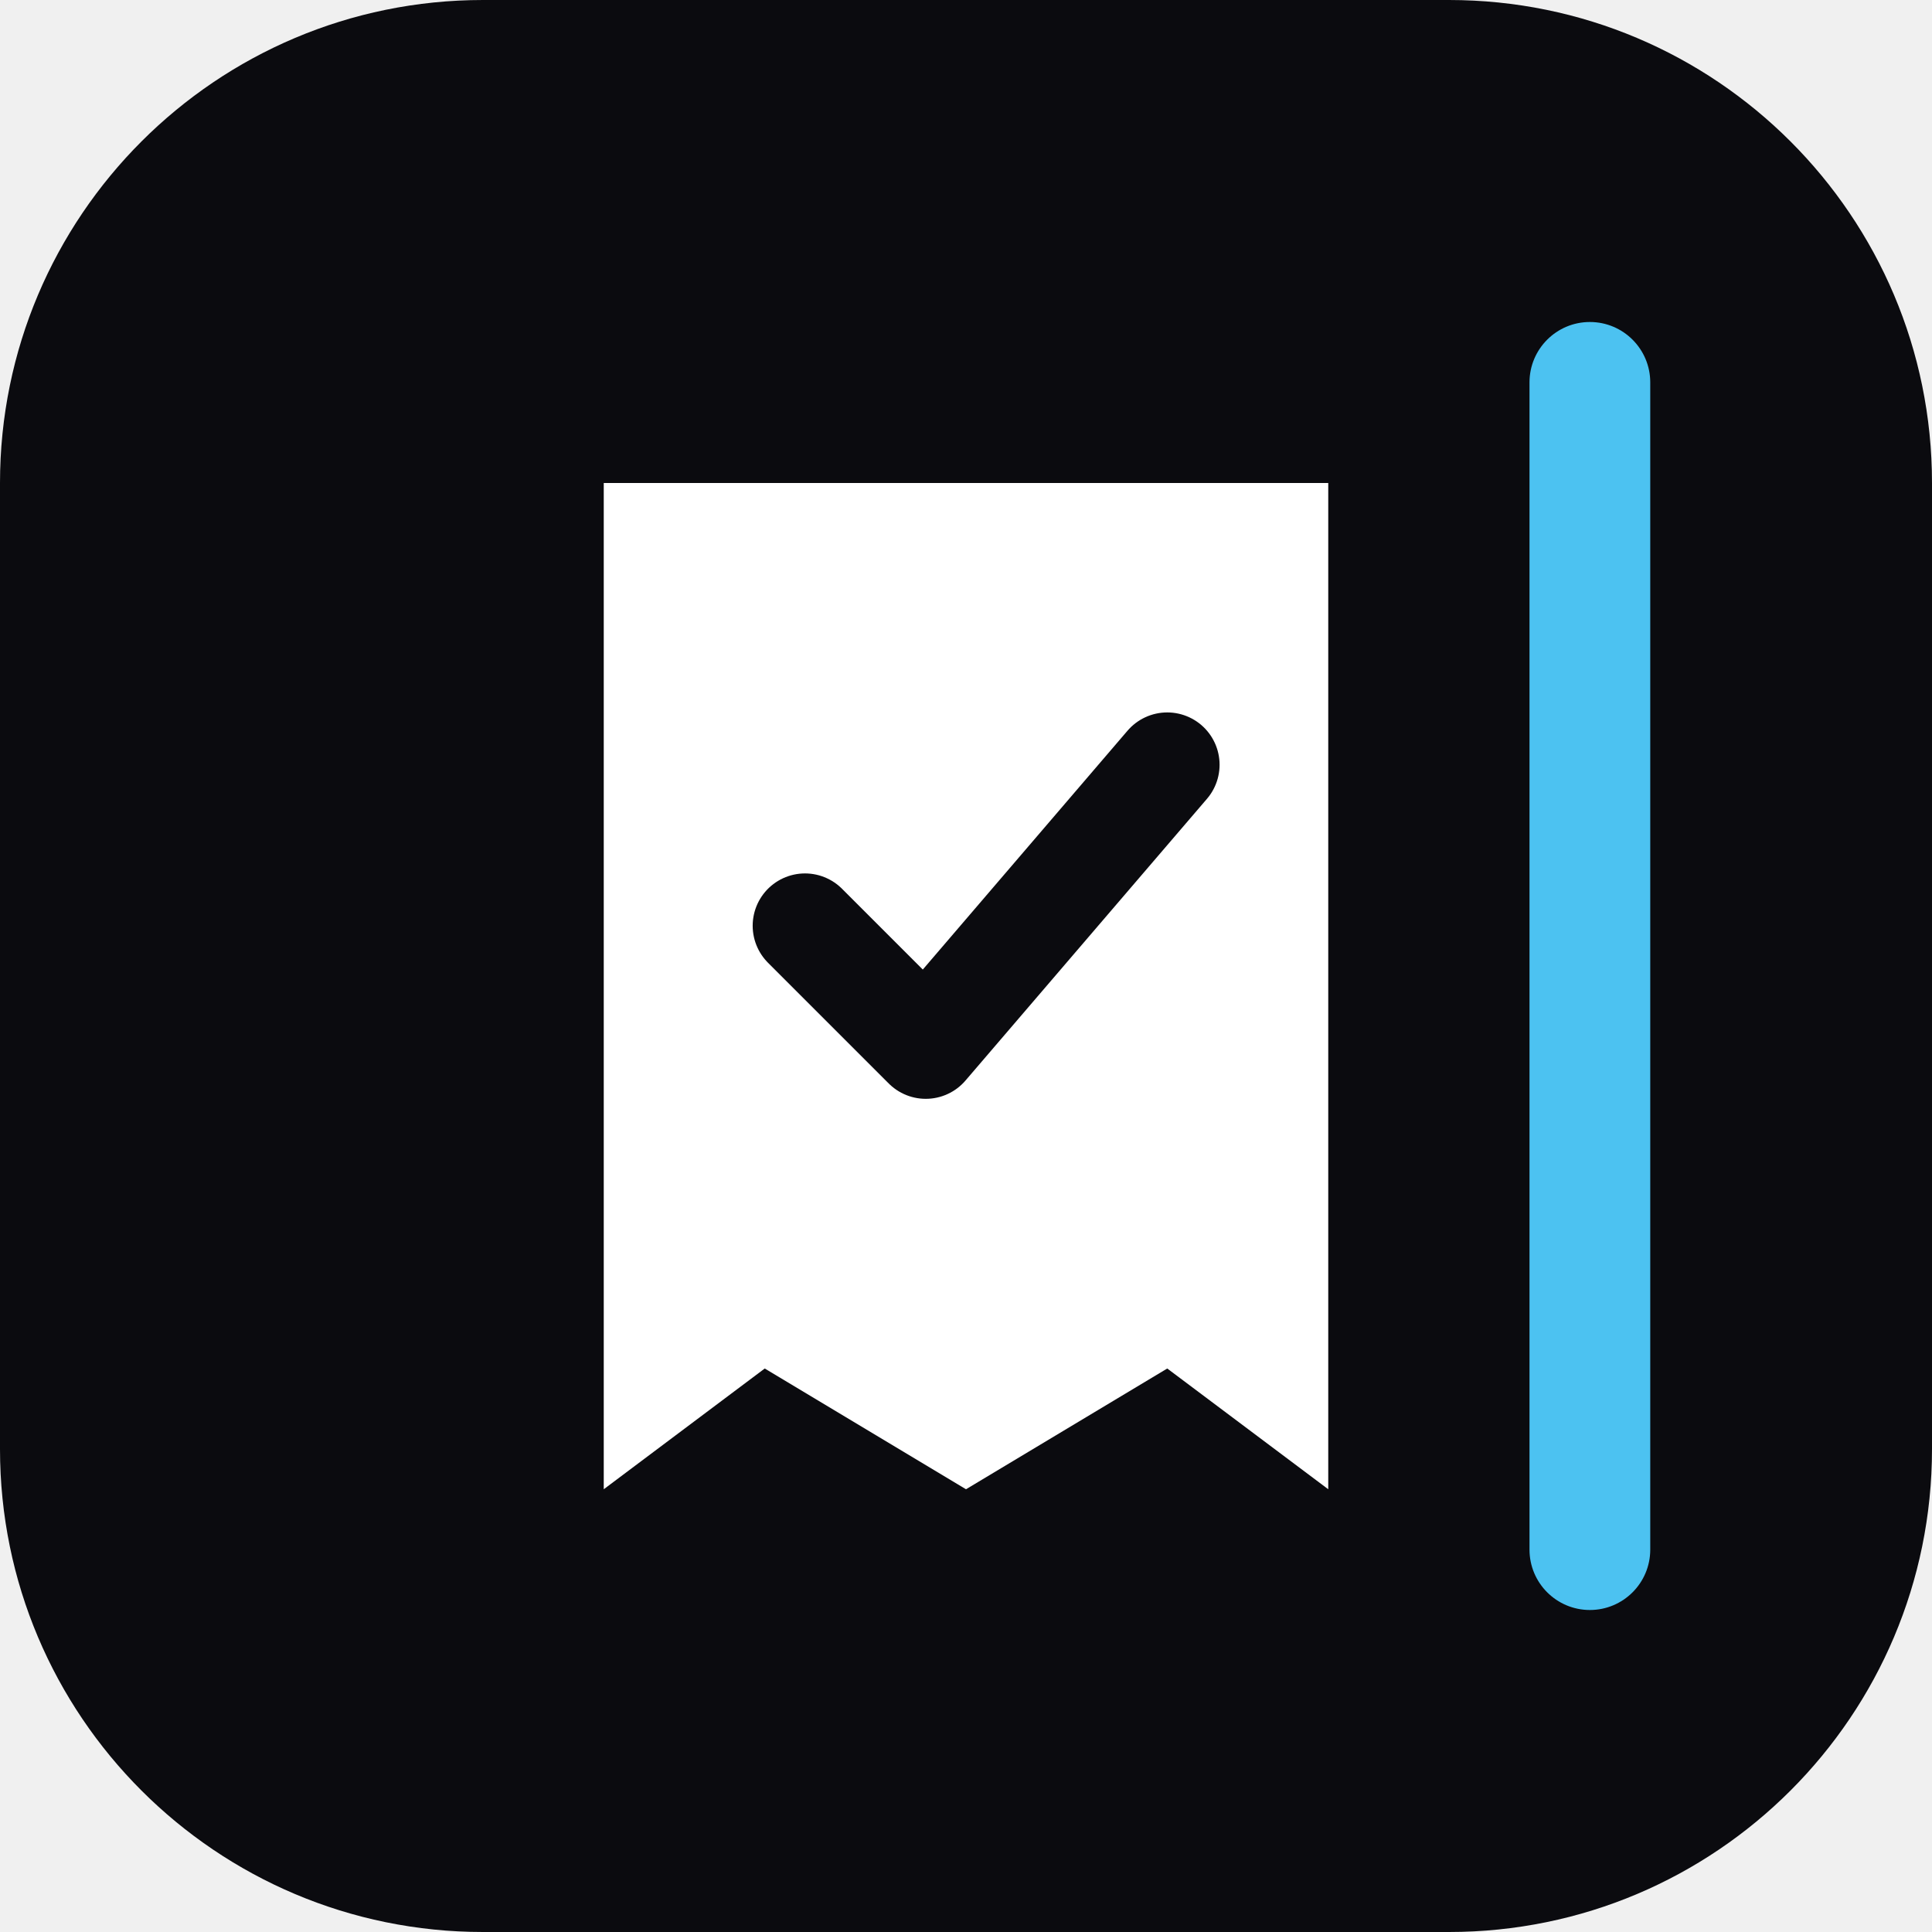
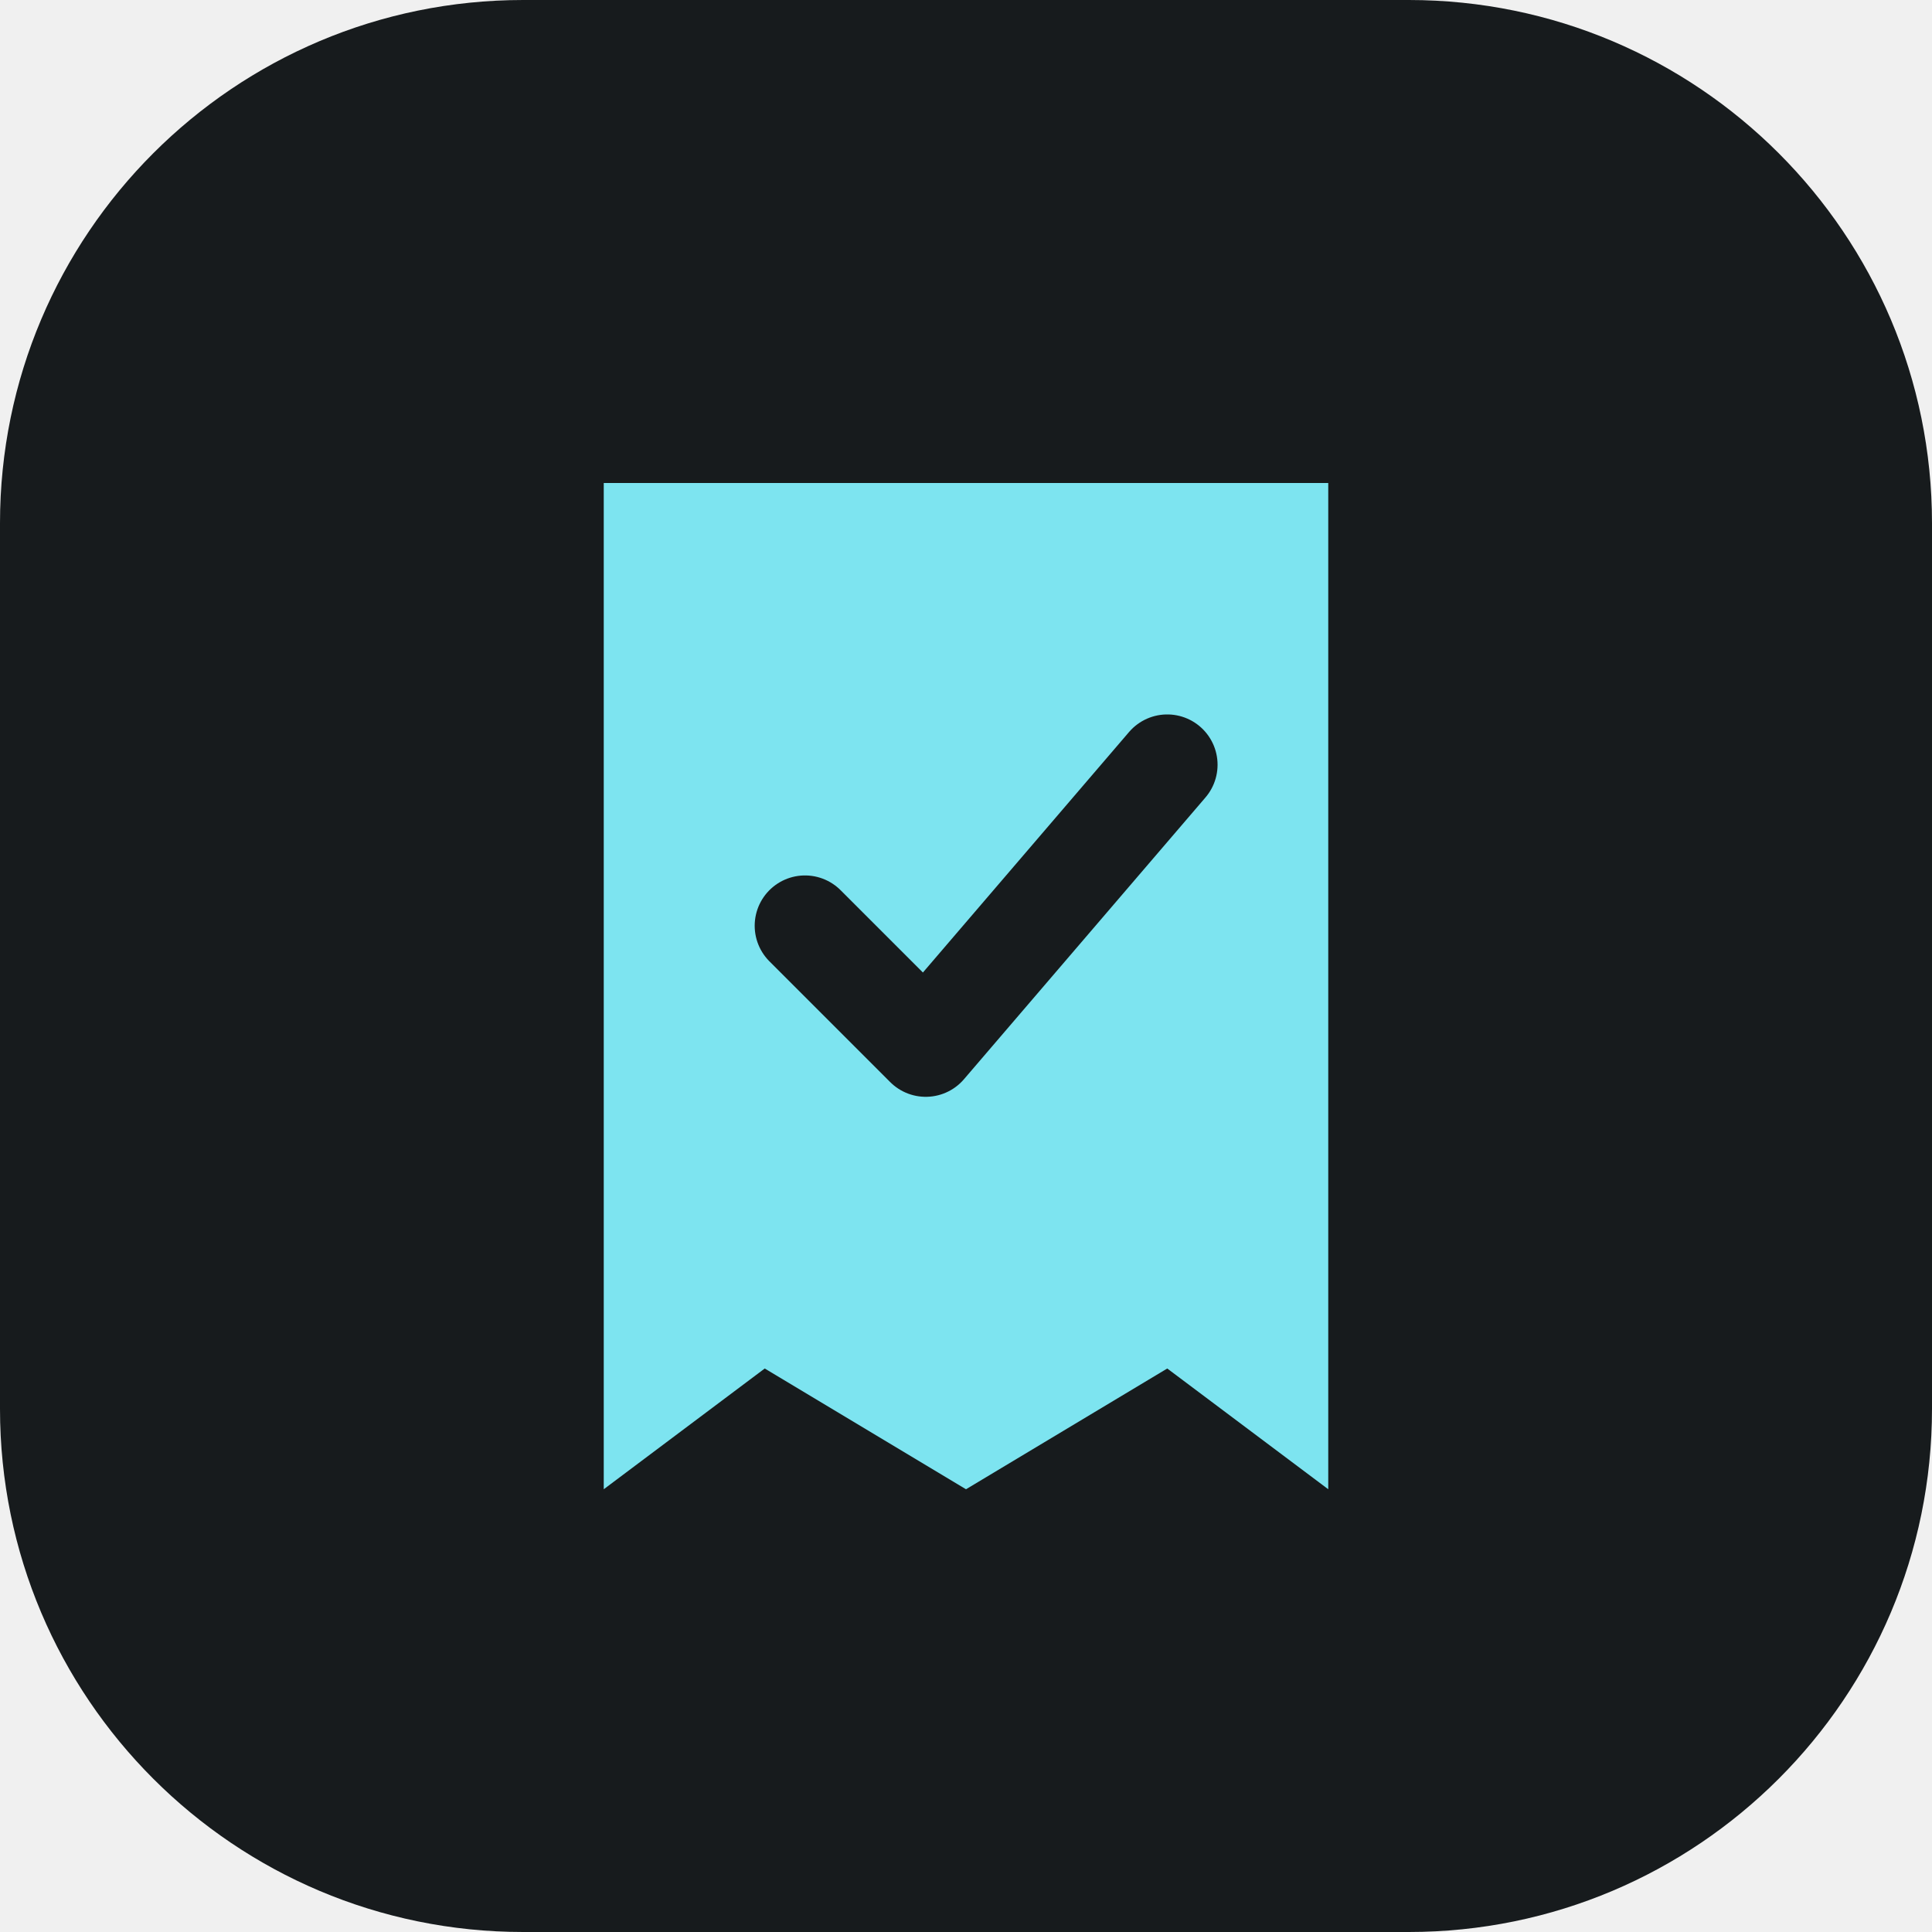
<svg xmlns="http://www.w3.org/2000/svg" viewBox="0 0 48 48">
-   <rect width="48" height="48" rx="12" fill="#0b0b0f" />
-   <path d="M15 12h18v25l-4-3-5 3-5-3-4 3V12Z" fill="#fff" />
-   <path d="m20 23 3 3 6-7" fill="none" stroke="#0b0b0f" stroke-width="2.6" stroke-linecap="round" stroke-linejoin="round" />
-   <rect x="38" y="8" width="3" height="32" rx="1.5" fill="#4cc2f1" />
+   <rect width="48" height="48" rx="13" fill="#171b1d" />
+   <path d="M15 12h18v25l-4-3-5 3-5-3-4 3V12Z" fill="#7de4f0" />
+   <path d="m20 23 3 3 6-7" fill="none" stroke="#171b1d" stroke-width="2.5" stroke-linecap="round" stroke-linejoin="round" />
</svg>
